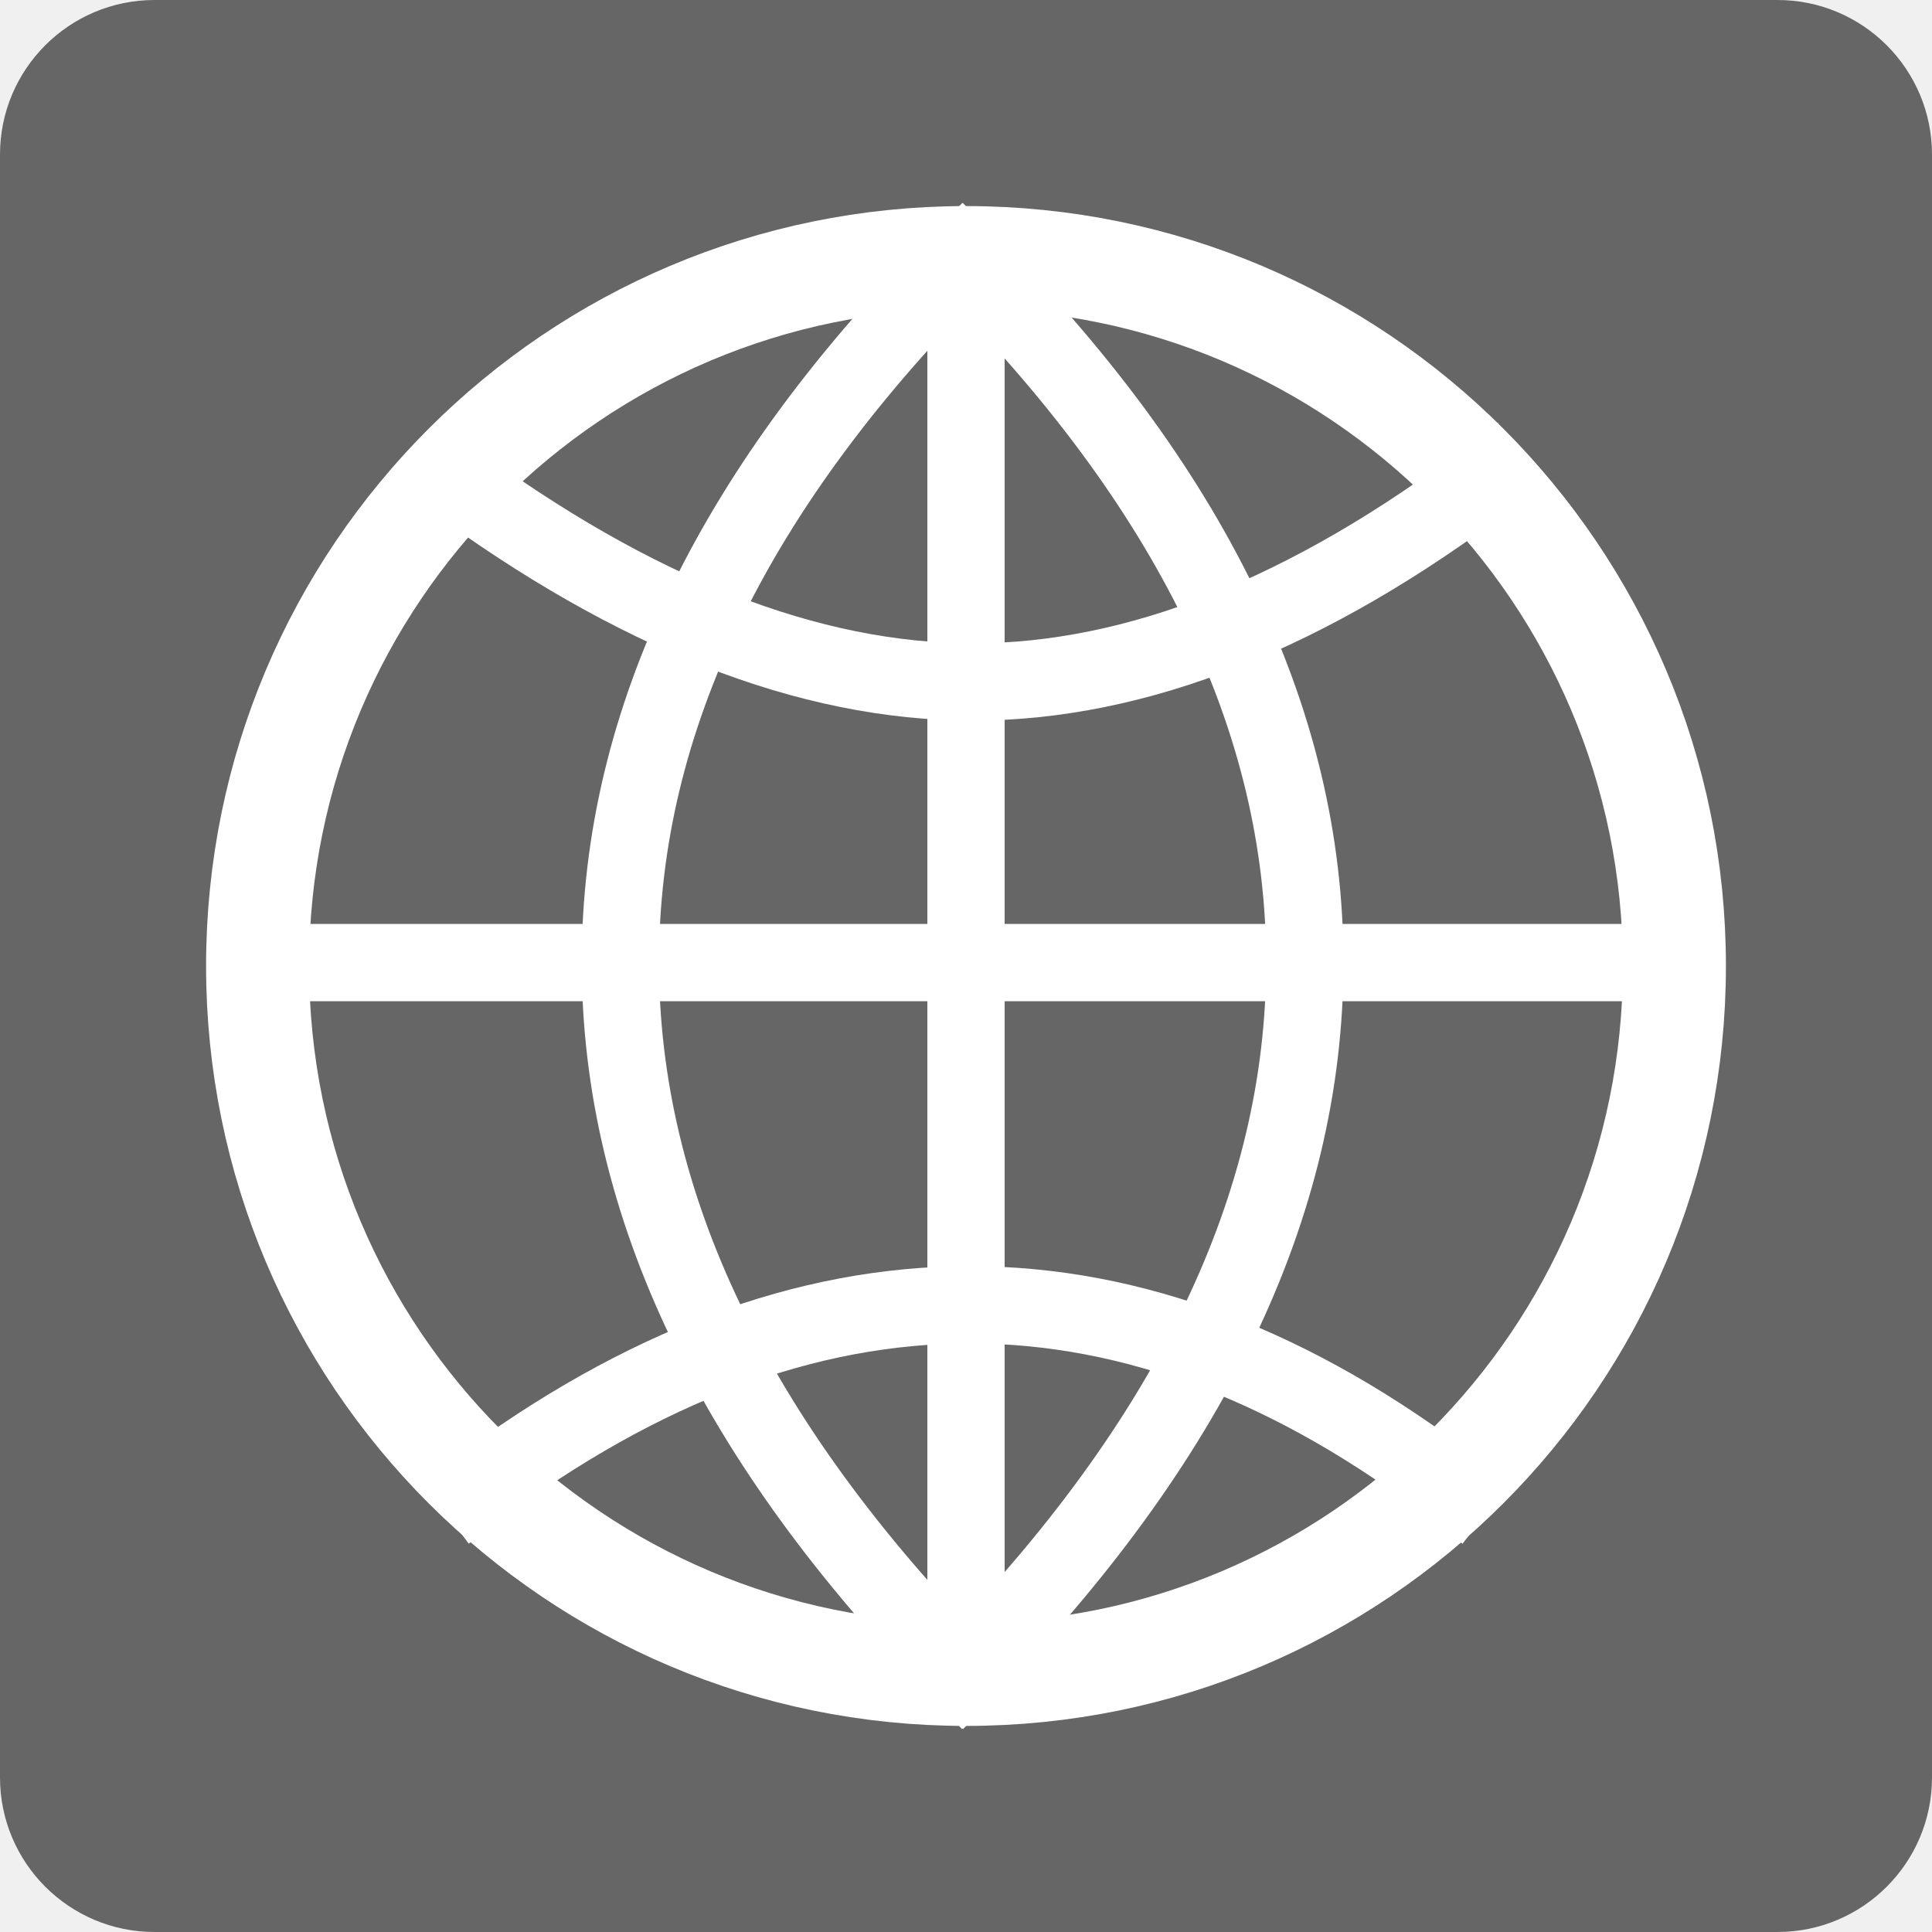
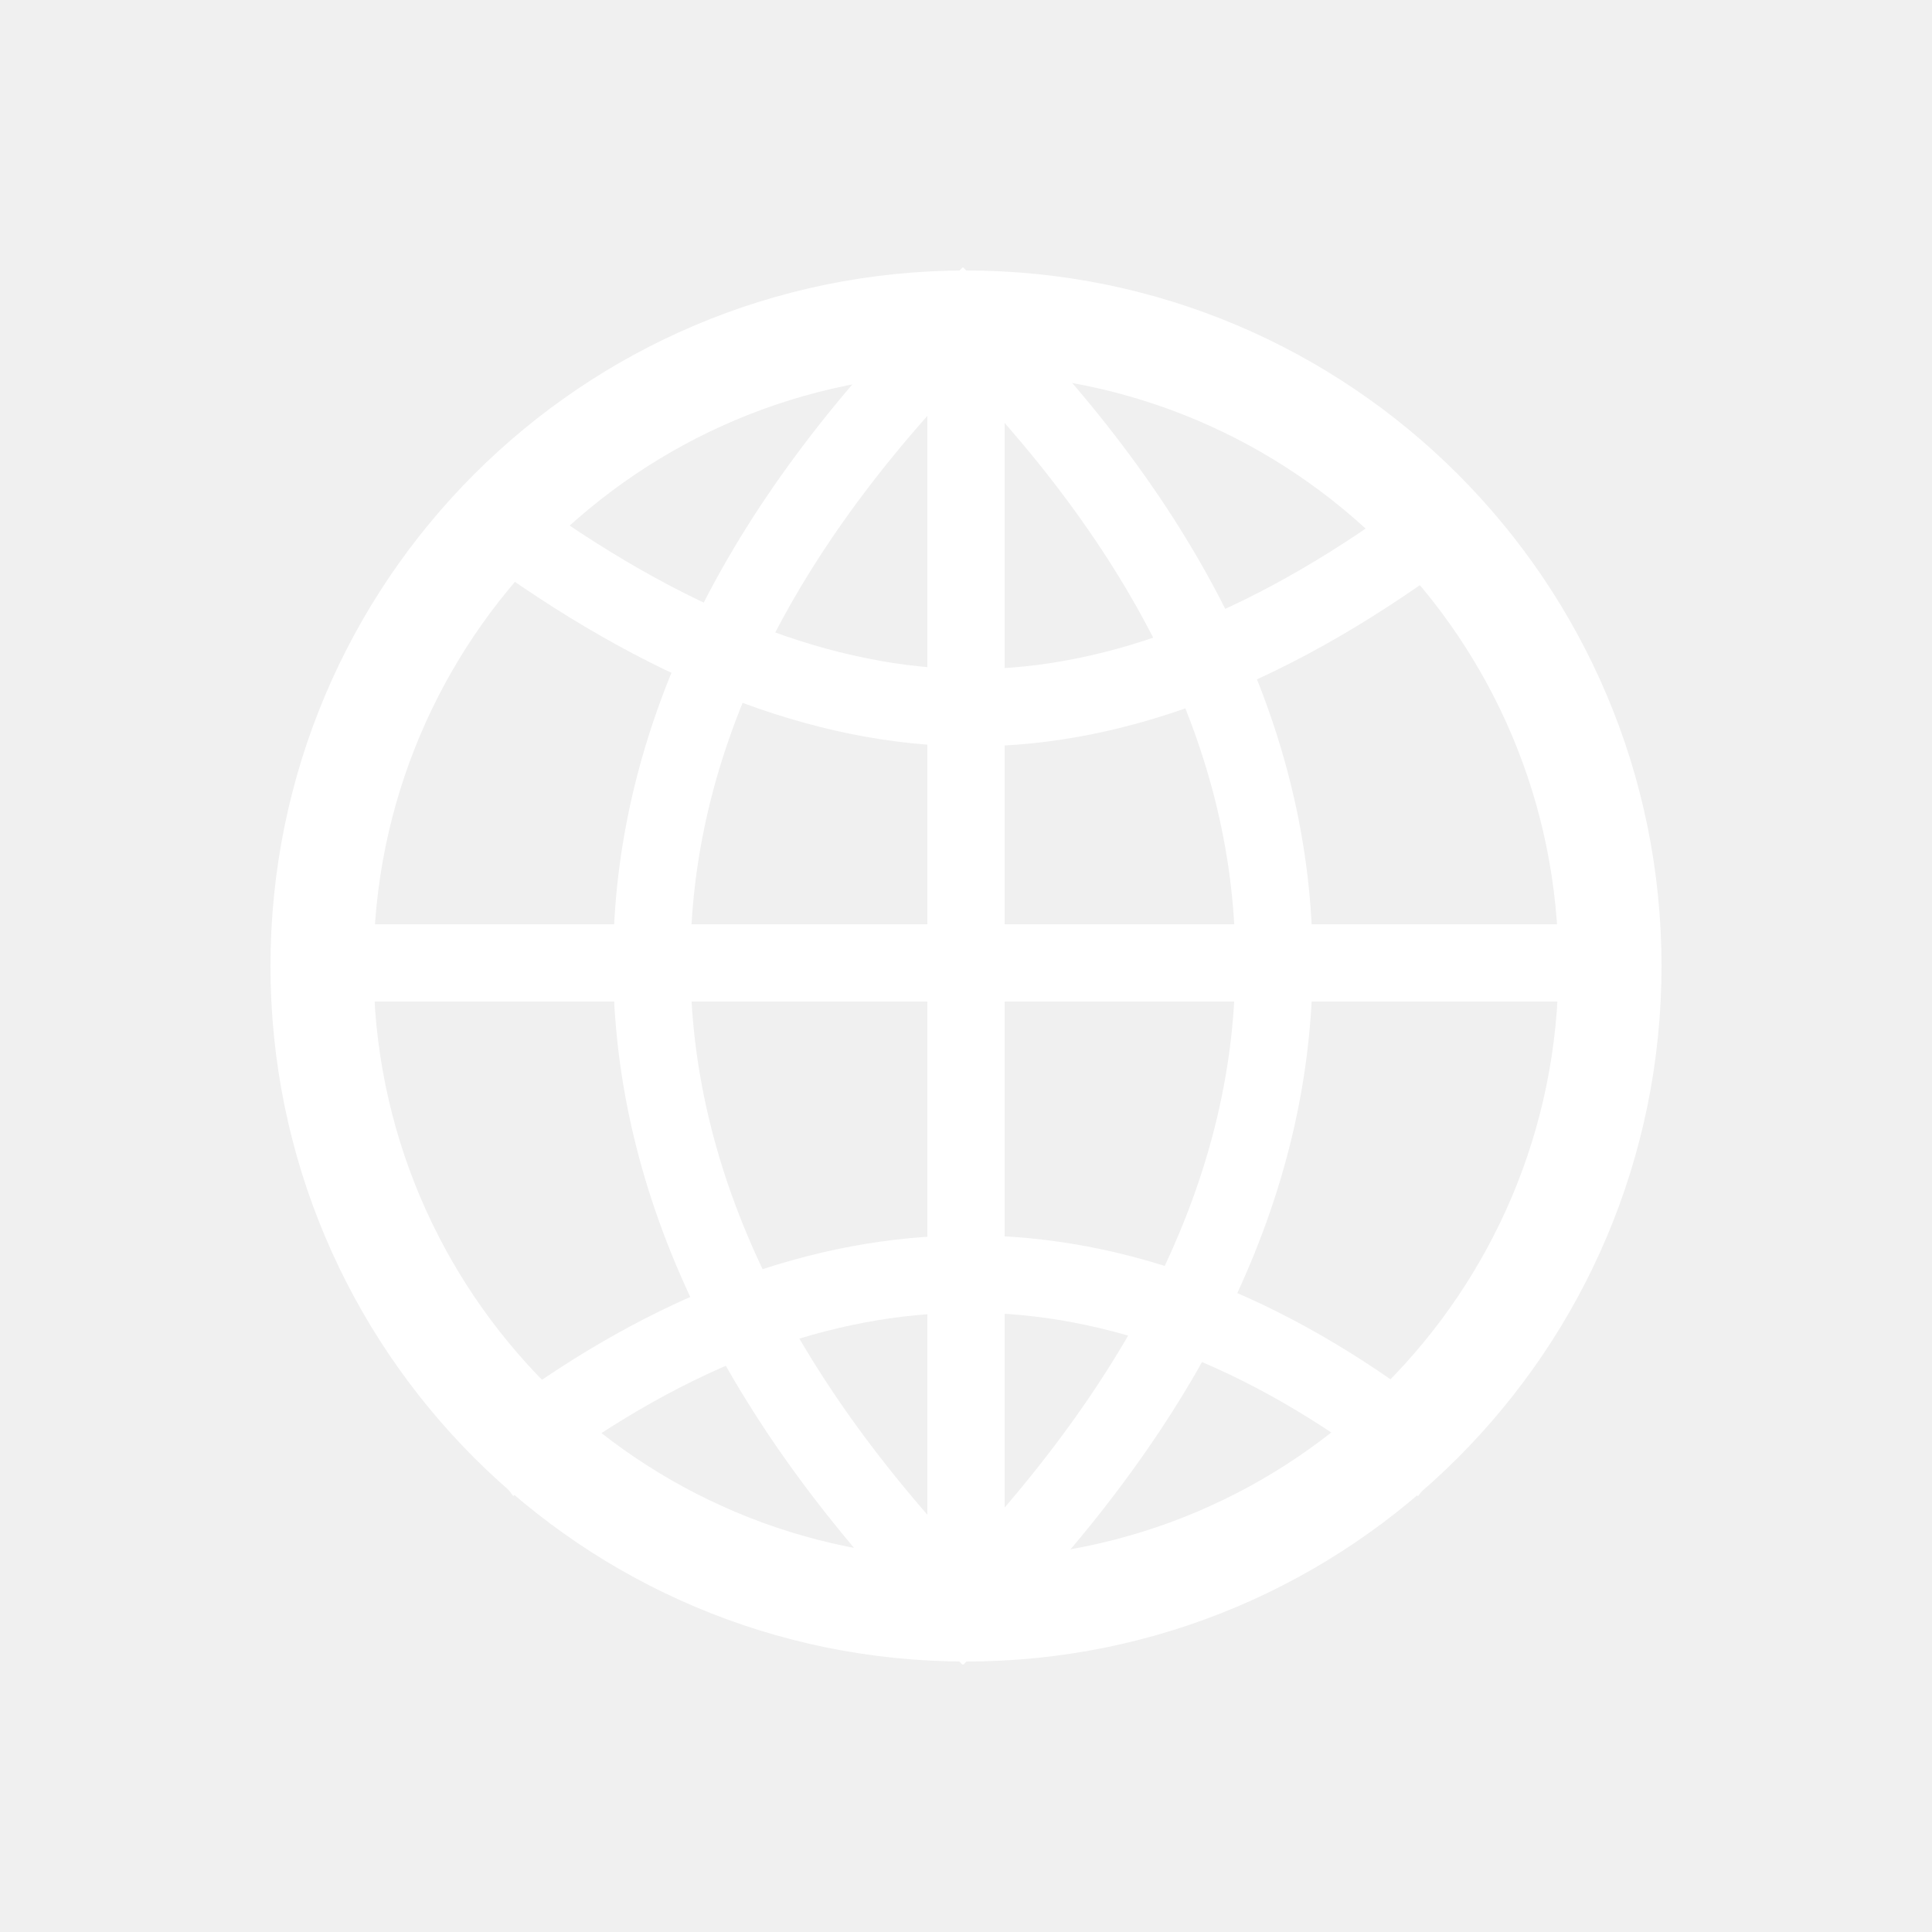
<svg xmlns="http://www.w3.org/2000/svg" width="300px" height="300px" viewBox="0 0 300 300" version="1.1">
  <defs />
  <g id="Page-1" stroke="none" stroke-width="1" fill="none" fill-rule="evenodd">
-     <g id="web" fill-rule="nonzero">
-       <rect id="Background" fill="#666666" x="0" y="0" width="300" height="300" rx="24" />
-       <g transform="translate(40, 40)" stroke="#FFFFFF">
-         <circle id="Oval" stroke-width="16" cx="110" cy="110" r="110" />
-         <path d="M110,10.132 L110,211.993" id="Line" stroke-width="12" stroke-linecap="square" />
-         <path d="M9.565,109.469 L211.498,109.469" id="Line" stroke-width="12" stroke-linecap="square" />
-         <path d="M109.469,0 C74.042,35.346 56.329,71.824 56.329,109.434 C56.329,147.044 74.042,183.9 109.469,220" id="Line" stroke-width="12" stroke-linecap="square" />
-         <path d="M162.609,0 C127.182,36.1 109.469,72.956 109.469,110.566 C109.469,148.176 127.182,184.654 162.609,220" id="Line" stroke-width="12" stroke-linecap="square" transform="translate(136.0386, 110) rotate(-180) translate(-136.0386, -110) " />
-         <path d="M29.758,34.01 C58.524,55.266 85.626,65.894 111.063,65.894 C136.5,65.894 163.268,55.266 191.367,34.01" id="Line-2" stroke-width="12" stroke-linecap="square" />
-         <path d="M34.01,162.609 C58.921,181.739 84.062,191.304 109.433,191.304 C134.804,191.304 160.323,181.739 185.99,162.609" id="Line-2" stroke-width="12" stroke-linecap="square" transform="translate(110, 176.9565) rotate(180) translate(-110, -176.9565) " />
+     <g id="web" fill-rule="nonzero" stroke="#FFFFFF">
+       <g transform="translate(50, 50)">
+         <circle id="Oval" stroke-width="16" cx="100" cy="100" r="100" />
+         <path d="M100,9.211 L100,192.721" id="Line" stroke-width="12" stroke-linecap="square" />
+         <path d="M8.696,99.517 L192.271,99.517" id="Line" stroke-width="12" stroke-linecap="square" />
+         <path d="M99.517,0 C67.311,32.132 51.208,65.294 51.208,99.485 C51.208,133.676 67.311,167.181 99.517,200" id="Line" stroke-width="12" stroke-linecap="square" />
+         <path d="M147.826,0 C115.62,32.819 99.517,66.324 99.517,100.515 C99.517,134.706 115.62,167.868 147.826,200" id="Line" stroke-width="12" stroke-linecap="square" transform="translate(123.6715, 100) rotate(-180) translate(-123.6715, -100) " />
+         <path d="M27.053,30.918 C53.204,50.242 77.842,59.903 100.966,59.903 C124.091,59.903 148.425,50.242 173.97,30.918" id="Line-2" stroke-width="12" stroke-linecap="square" />
+         <path d="M30.918,147.826 C53.564,165.217 76.42,173.913 99.484,173.913 C122.549,173.913 145.748,165.217 169.082,147.826" id="Line-2" stroke-width="12" stroke-linecap="square" transform="translate(100, 160.8696) rotate(180) translate(-100, -160.8696) " />
      </g>
    </g>
  </g>
</svg>
